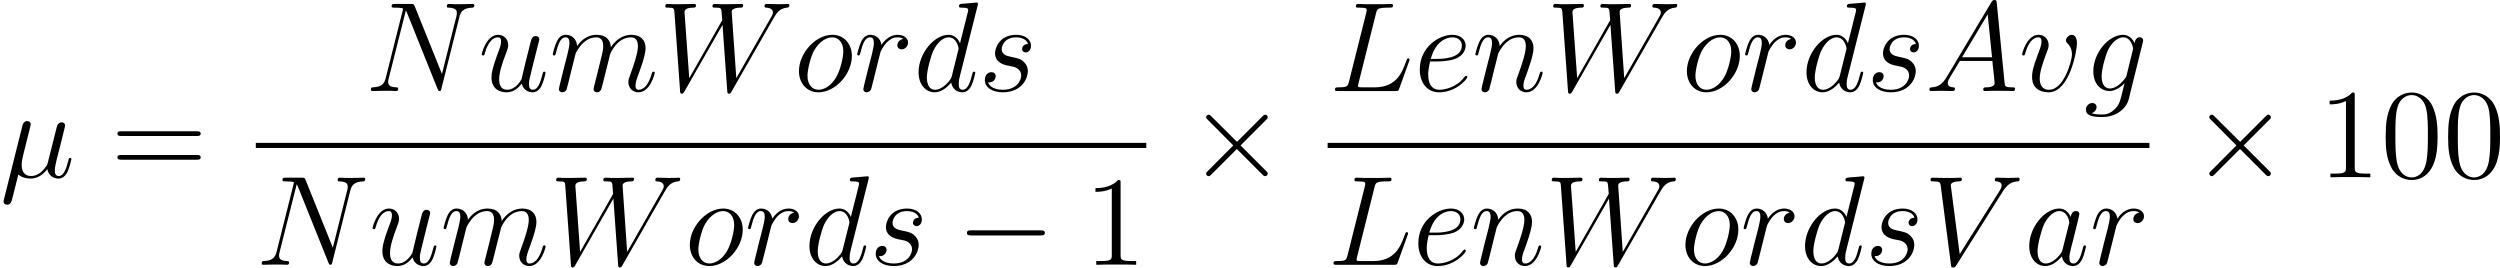
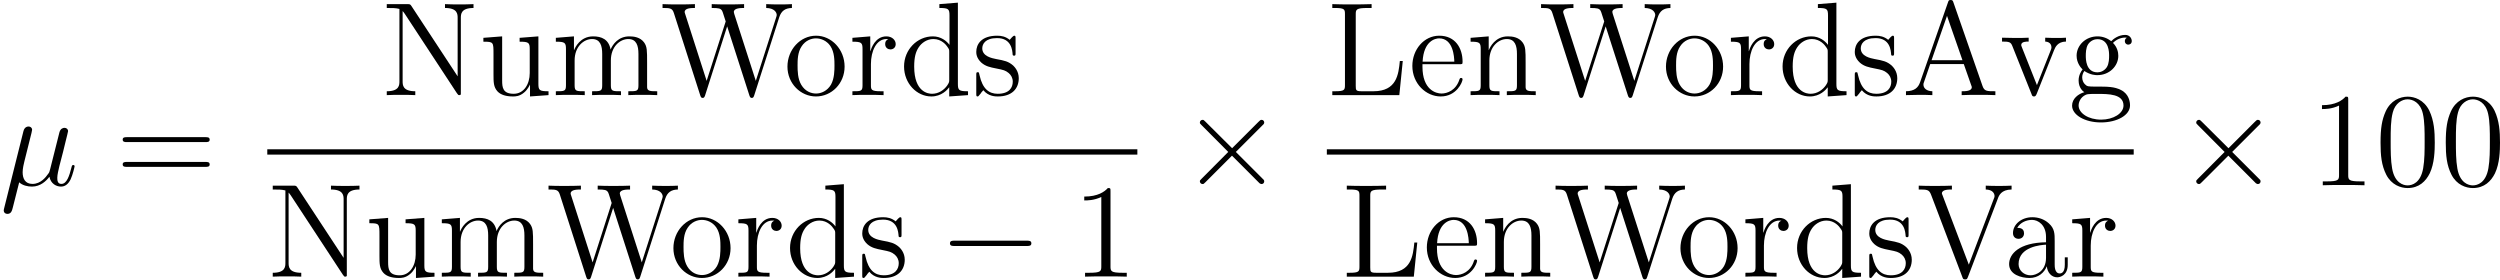
- <svg xmlns="http://www.w3.org/2000/svg" xmlns:xlink="http://www.w3.org/1999/xlink" version="1.1" width="264.87pt" height="28.335pt" viewBox="-.239 -.227 264.87 28.335">
+ <svg xmlns="http://www.w3.org/2000/svg" xmlns:xlink="http://www.w3.org/1999/xlink" version="1.1" width="253.501pt" height="28.335pt" viewBox="-.239 -.227 253.501 28.335">
  <defs>
    <path id="g0-0" d="M7.878-2.75C8.082-2.75 8.297-2.75 8.297-2.989S8.082-3.228 7.878-3.228H1.411C1.207-3.228 .992-3.228 .992-2.989S1.207-2.75 1.411-2.75H7.878Z" />
    <path id="g0-2" d="M4.651-3.324L2.26-5.703C2.116-5.846 2.092-5.87 1.997-5.87C1.877-5.87 1.757-5.762 1.757-5.631C1.757-5.547 1.781-5.523 1.913-5.392L4.304-2.989L1.913-.586C1.781-.454 1.757-.43 1.757-.347C1.757-.215 1.877-.108 1.997-.108C2.092-.108 2.116-.132 2.26-.275L4.639-2.654L7.113-.179C7.137-.167 7.221-.108 7.293-.108C7.436-.108 7.532-.215 7.532-.347C7.532-.371 7.532-.418 7.496-.478C7.484-.502 5.583-2.379 4.985-2.989L7.173-5.177C7.233-5.248 7.412-5.404 7.472-5.475C7.484-5.499 7.532-5.547 7.532-5.631C7.532-5.762 7.436-5.87 7.293-5.87C7.197-5.87 7.149-5.822 7.018-5.691L4.651-3.324Z" />
    <path id="g2-48" d="M5.356-3.826C5.356-4.818 5.296-5.786 4.866-6.695C4.376-7.687 3.515-7.95 2.929-7.95C2.236-7.95 1.387-7.603 .944-6.611C.61-5.858 .49-5.117 .49-3.826C.49-2.666 .574-1.793 1.004-.944C1.47-.036 2.295 .251 2.917 .251C3.957 .251 4.555-.371 4.902-1.064C5.332-1.961 5.356-3.132 5.356-3.826ZM2.917 .012C2.534 .012 1.757-.203 1.53-1.506C1.399-2.224 1.399-3.132 1.399-3.969C1.399-4.949 1.399-5.834 1.59-6.539C1.793-7.34 2.403-7.711 2.917-7.711C3.371-7.711 4.065-7.436 4.292-6.408C4.447-5.727 4.447-4.782 4.447-3.969C4.447-3.168 4.447-2.26 4.316-1.53C4.089-.215 3.335 .012 2.917 .012Z" />
    <path id="g2-49" d="M3.443-7.663C3.443-7.938 3.443-7.95 3.204-7.95C2.917-7.627 2.319-7.185 1.088-7.185V-6.838C1.363-6.838 1.961-6.838 2.618-7.149V-.921C2.618-.49 2.582-.347 1.53-.347H1.16V0C1.482-.024 2.642-.024 3.037-.024S4.579-.024 4.902 0V-.347H4.531C3.479-.347 3.443-.49 3.443-.921V-7.663Z" />
    <path id="g2-61" d="M8.07-3.873C8.237-3.873 8.452-3.873 8.452-4.089C8.452-4.316 8.249-4.316 8.07-4.316H1.028C.861-4.316 .646-4.316 .646-4.101C.646-3.873 .849-3.873 1.028-3.873H8.07ZM8.07-1.65C8.237-1.65 8.452-1.65 8.452-1.865C8.452-2.092 8.249-2.092 8.07-2.092H1.028C.861-2.092 .646-2.092 .646-1.877C.646-1.65 .849-1.65 1.028-1.65H8.07Z" />
+     <path id="g2-65" d="M4.627-8.321C4.579-8.464 4.555-8.536 4.388-8.536S4.196-8.5 4.136-8.309L1.638-1.16C1.47-.669 1.136-.359 .371-.347V0C1.1-.024 1.124-.024 1.518-.024C1.853-.024 2.427-.024 2.738 0V-.347C2.236-.359 1.937-.61 1.937-.944C1.937-1.016 1.937-1.04 1.997-1.196L2.546-2.786H5.559L6.217-.909C6.276-.765 6.276-.741 6.276-.705C6.276-.347 5.667-.347 5.368-.347V0C5.643-.024 6.587-.024 6.922-.024S8.118-.024 8.393 0V-.347C7.615-.347 7.4-.347 7.233-.837L4.627-8.321ZM4.053-7.113L5.44-3.132H2.666L4.053-7.113Z" />
+     <path id="g2-76" d="M6.814-3.061H6.551C6.432-1.865 6.276-.347 4.184-.347H3.144C2.618-.347 2.594-.43 2.594-.825V-7.245C2.594-7.675 2.618-7.819 3.658-7.819H4.017V-8.165C3.67-8.141 2.618-8.141 2.2-8.141C1.841-8.141 .777-8.141 .49-8.165V-7.819H.729C1.59-7.819 1.626-7.699 1.626-7.257V-.909C1.626-.466 1.59-.347 .729-.347H.49V0H6.504L6.814-3.061Z" />
+     <path id="g2-78" d="M2.702-7.998C2.594-8.153 2.582-8.165 2.319-8.165H.49V-7.819C1.004-7.819 1.303-7.819 1.626-7.735V-1.255C1.626-.909 1.626-.347 .49-.347V0C.801-.024 1.435-.024 1.769-.024S2.738-.024 3.049 0V-.347C1.913-.347 1.913-.909 1.913-1.255V-7.544C2.008-7.448 2.008-7.424 2.116-7.281L6.779-.179C6.898-.012 6.91 0 6.994 0C7.101 0 7.125-.048 7.137-.072V-6.91C7.137-7.257 7.137-7.819 8.273-7.819V-8.165C7.962-8.141 7.329-8.141 6.994-8.141S6.025-8.141 5.715-8.165V-7.819C6.85-7.819 6.85-7.257 6.85-6.91V-1.686L2.702-7.998Z" />
+     <path id="g2-86" d="M7.305-6.982C7.412-7.281 7.615-7.807 8.548-7.819V-8.165C7.938-8.141 7.914-8.141 7.448-8.141C7.125-8.141 6.528-8.141 6.229-8.165V-7.819C6.838-7.807 7.018-7.472 7.018-7.233C7.018-7.161 7.018-7.137 6.946-6.97L4.71-1.076L2.355-7.293C2.295-7.424 2.295-7.448 2.295-7.472C2.295-7.819 2.893-7.819 3.192-7.819V-8.165C2.905-8.141 1.997-8.141 1.65-8.141C1.315-8.141 .502-8.141 .215-8.165V-7.819C.956-7.819 1.148-7.819 1.327-7.34L4.125 .024C4.184 .191 4.208 .251 4.376 .251S4.555 .215 4.639 .012L7.305-6.982Z" />
+     <path id="g2-87" d="M10.676-6.994C10.867-7.568 11.214-7.807 11.812-7.819V-8.165C11.298-8.141 11.274-8.141 10.748-8.141C10.437-8.141 9.791-8.141 9.504-8.165V-7.819C10.234-7.807 10.449-7.424 10.449-7.185C10.449-7.125 10.413-7.03 10.389-6.946L8.572-1.279L6.635-7.293C6.623-7.329 6.599-7.424 6.599-7.46C6.599-7.819 7.233-7.819 7.52-7.819V-8.165C7.233-8.141 6.348-8.141 6.001-8.141S4.926-8.141 4.615-8.165V-7.819C5.248-7.819 5.416-7.783 5.547-7.568C5.631-7.412 5.715-7.042 5.87-6.611L4.16-1.279L2.248-7.233C2.188-7.4 2.188-7.424 2.188-7.46C2.188-7.819 2.798-7.819 3.108-7.819V-8.165C2.833-8.141 1.925-8.141 1.59-8.141C1.243-8.141 .514-8.141 .203-8.165V-7.819C.849-7.819 1.076-7.819 1.219-7.364L3.587 .024C3.646 .203 3.694 .251 3.802 .251C3.897 .251 3.957 .215 4.017 .036L6.001-6.169L7.998 .036C8.058 .215 8.118 .251 8.213 .251C8.321 .251 8.369 .203 8.428 .024L10.676-6.994Z" />
+     <path id="g2-97" d="M4.615-3.192C4.615-3.838 4.615-4.316 4.089-4.782C3.67-5.165 3.132-5.332 2.606-5.332C1.626-5.332 .873-4.686 .873-3.909C.873-3.563 1.1-3.395 1.375-3.395C1.662-3.395 1.865-3.599 1.865-3.885C1.865-4.376 1.435-4.376 1.255-4.376C1.53-4.878 2.104-5.093 2.582-5.093C3.132-5.093 3.838-4.639 3.838-3.563V-3.084C1.435-3.049 .526-2.044 .526-1.124C.526-.179 1.626 .12 2.355 .12C3.144 .12 3.682-.359 3.909-.933C3.957-.371 4.328 .06 4.842 .06C5.093 .06 5.786-.108 5.786-1.064V-1.733H5.523V-1.064C5.523-.383 5.236-.287 5.069-.287C4.615-.287 4.615-.921 4.615-1.1V-3.192ZM3.838-1.686C3.838-.514 2.965-.12 2.451-.12C1.865-.12 1.375-.55 1.375-1.124C1.375-2.702 3.407-2.845 3.838-2.869V-1.686Z" />
+     <path id="g2-100" d="M3.587-8.165V-7.819C4.4-7.819 4.495-7.735 4.495-7.149V-4.507C4.244-4.854 3.73-5.272 3.001-5.272C1.614-5.272 .418-4.101 .418-2.57C.418-1.052 1.554 .12 2.869 .12C3.778 .12 4.304-.478 4.471-.705V.12L6.157 0V-.347C5.344-.347 5.248-.43 5.248-1.016V-8.297L3.587-8.165ZM4.471-1.399C4.471-1.184 4.471-1.148 4.304-.885C4.017-.466 3.527-.12 2.929-.12C2.618-.12 1.327-.239 1.327-2.558C1.327-3.419 1.47-3.897 1.733-4.292C1.973-4.663 2.451-5.033 3.049-5.033C3.79-5.033 4.208-4.495 4.328-4.304C4.471-4.101 4.471-4.077 4.471-3.862V-1.399Z" />
+     <path id="g2-101" d="M4.579-2.774C4.842-2.774 4.866-2.774 4.866-3.001C4.866-4.208 4.22-5.332 2.774-5.332C1.411-5.332 .359-4.101 .359-2.618C.359-1.04 1.578 .12 2.905 .12C4.328 .12 4.866-1.172 4.866-1.423C4.866-1.494 4.806-1.542 4.734-1.542C4.639-1.542 4.615-1.482 4.591-1.423C4.28-.418 3.479-.143 2.977-.143S1.267-.478 1.267-2.546V-2.774H4.579ZM1.279-3.001C1.375-4.878 2.427-5.093 2.762-5.093C4.041-5.093 4.113-3.407 4.125-3.001H1.279Z" />
+     <path id="g2-103" d="M1.423-2.164C1.985-1.793 2.463-1.793 2.594-1.793C3.67-1.793 4.471-2.606 4.471-3.527C4.471-3.85 4.376-4.304 3.993-4.686C4.459-5.165 5.021-5.165 5.081-5.165C5.129-5.165 5.189-5.165 5.236-5.141C5.117-5.093 5.057-4.973 5.057-4.842C5.057-4.674 5.177-4.531 5.368-4.531C5.464-4.531 5.679-4.591 5.679-4.854C5.679-5.069 5.511-5.404 5.093-5.404C4.471-5.404 4.005-5.021 3.838-4.842C3.479-5.117 3.061-5.272 2.606-5.272C1.53-5.272 .729-4.459 .729-3.539C.729-2.857 1.148-2.415 1.267-2.307C1.124-2.128 .909-1.781 .909-1.315C.909-.622 1.327-.323 1.423-.263C.873-.108 .323 .323 .323 .944C.323 1.769 1.447 2.451 2.917 2.451C4.34 2.451 5.523 1.817 5.523 .921C5.523 .622 5.44-.084 4.722-.454C4.113-.765 3.515-.765 2.487-.765C1.757-.765 1.674-.765 1.459-.992C1.339-1.112 1.231-1.339 1.231-1.59C1.231-1.793 1.303-1.997 1.423-2.164ZM2.606-2.044C1.554-2.044 1.554-3.252 1.554-3.527C1.554-3.742 1.554-4.232 1.757-4.555C1.985-4.902 2.343-5.021 2.594-5.021C3.646-5.021 3.646-3.814 3.646-3.539C3.646-3.324 3.646-2.833 3.443-2.511C3.216-2.164 2.857-2.044 2.606-2.044ZM2.929 2.2C1.781 2.2 .909 1.614 .909 .933C.909 .837 .933 .371 1.387 .06C1.65-.108 1.757-.108 2.594-.108C3.587-.108 4.937-.108 4.937 .933C4.937 1.638 4.029 2.2 2.929 2.2Z" />
+     <path id="g2-109" d="M8.572-2.905C8.572-4.017 8.572-4.352 8.297-4.734C7.95-5.2 7.388-5.272 6.982-5.272C5.99-5.272 5.487-4.555 5.296-4.089C5.129-5.009 4.483-5.272 3.73-5.272C2.57-5.272 2.116-4.28 2.02-4.041H2.008V-5.272L.383-5.141V-4.794C1.196-4.794 1.291-4.71 1.291-4.125V-.885C1.291-.347 1.16-.347 .383-.347V0C.693-.024 1.339-.024 1.674-.024C2.02-.024 2.666-.024 2.977 0V-.347C2.212-.347 2.068-.347 2.068-.885V-3.108C2.068-4.364 2.893-5.033 3.634-5.033S4.543-4.423 4.543-3.694V-.885C4.543-.347 4.411-.347 3.634-.347V0C3.945-.024 4.591-.024 4.926-.024C5.272-.024 5.918-.024 6.229 0V-.347C5.464-.347 5.32-.347 5.32-.885V-3.108C5.32-4.364 6.145-5.033 6.886-5.033S7.795-4.423 7.795-3.694V-.885C7.795-.347 7.663-.347 6.886-.347V0C7.197-.024 7.843-.024 8.177-.024C8.524-.024 9.17-.024 9.48 0V-.347C8.883-.347 8.584-.347 8.572-.705V-2.905Z" />
+     <path id="g2-110" d="M5.32-2.905C5.32-4.017 5.32-4.352 5.045-4.734C4.698-5.2 4.136-5.272 3.73-5.272C2.57-5.272 2.116-4.28 2.02-4.041H2.008V-5.272L.383-5.141V-4.794C1.196-4.794 1.291-4.71 1.291-4.125V-.885C1.291-.347 1.16-.347 .383-.347V0C.693-.024 1.339-.024 1.674-.024C2.02-.024 2.666-.024 2.977 0V-.347C2.212-.347 2.068-.347 2.068-.885V-3.108C2.068-4.364 2.893-5.033 3.634-5.033S4.543-4.423 4.543-3.694V-.885C4.543-.347 4.411-.347 3.634-.347V0C3.945-.024 4.591-.024 4.926-.024C5.272-.024 5.918-.024 6.229 0V-.347C5.631-.347 5.332-.347 5.32-.705V-2.905Z" />
+     <path id="g2-111" d="M5.487-2.558C5.487-4.101 4.316-5.332 2.929-5.332C1.494-5.332 .359-4.065 .359-2.558C.359-1.028 1.554 .12 2.917 .12C4.328 .12 5.487-1.052 5.487-2.558ZM2.929-.143C2.487-.143 1.949-.335 1.602-.921C1.279-1.459 1.267-2.164 1.267-2.666C1.267-3.12 1.267-3.85 1.638-4.388C1.973-4.902 2.499-5.093 2.917-5.093C3.383-5.093 3.885-4.878 4.208-4.411C4.579-3.862 4.579-3.108 4.579-2.666C4.579-2.248 4.579-1.506 4.268-.944C3.933-.371 3.383-.143 2.929-.143Z" />
+     <path id="g2-114" d="M1.997-2.786C1.997-3.945 2.475-5.033 3.395-5.033C3.491-5.033 3.515-5.033 3.563-5.021C3.467-4.973 3.276-4.902 3.276-4.579C3.276-4.232 3.551-4.101 3.742-4.101C3.981-4.101 4.22-4.256 4.22-4.579C4.22-4.937 3.897-5.272 3.383-5.272C2.367-5.272 2.02-4.172 1.949-3.945H1.937V-5.272L.335-5.141V-4.794C1.148-4.794 1.243-4.71 1.243-4.125V-.885C1.243-.347 1.112-.347 .335-.347V0C.669-.024 1.327-.024 1.686-.024C2.008-.024 2.857-.024 3.132 0V-.347H2.893C2.02-.347 1.997-.478 1.997-.909V-2.786Z" />
+     <path id="g2-115" d="M3.921-5.057C3.921-5.272 3.921-5.332 3.802-5.332C3.706-5.332 3.479-5.069 3.395-4.961C3.025-5.26 2.654-5.332 2.271-5.332C.825-5.332 .395-4.543 .395-3.885C.395-3.754 .395-3.335 .849-2.917C1.231-2.582 1.638-2.499 2.188-2.391C2.845-2.26 3.001-2.224 3.3-1.985C3.515-1.805 3.67-1.542 3.67-1.207C3.67-.693 3.371-.12 2.319-.12C1.53-.12 .956-.574 .693-1.769C.646-1.985 .646-1.997 .634-2.008C.61-2.056 .562-2.056 .526-2.056C.395-2.056 .395-1.997 .395-1.781V-.155C.395 .06 .395 .12 .514 .12C.574 .12 .586 .108 .789-.143C.849-.227 .849-.251 1.028-.442C1.482 .12 2.128 .12 2.331 .12C3.587 .12 4.208-.574 4.208-1.518C4.208-2.164 3.814-2.546 3.706-2.654C3.276-3.025 2.953-3.096 2.164-3.24C1.805-3.312 .933-3.479 .933-4.196C.933-4.567 1.184-5.117 2.26-5.117C3.563-5.117 3.634-4.005 3.658-3.634C3.67-3.539 3.754-3.539 3.79-3.539C3.921-3.539 3.921-3.599 3.921-3.814V-5.057Z" />
+     <path id="g2-117" d="M3.634-5.141V-4.794C4.447-4.794 4.543-4.71 4.543-4.125V-1.985C4.543-.968 4.005-.12 3.108-.12C2.128-.12 2.068-.681 2.068-1.315V-5.272L.383-5.141V-4.794C1.291-4.794 1.291-4.758 1.291-3.694V-1.901C1.291-1.16 1.291-.729 1.65-.335C1.937-.024 2.427 .12 3.037 .12C3.24 .12 3.622 .12 4.029-.227C4.376-.502 4.567-.956 4.567-.956V.12L6.229 0V-.347C5.416-.347 5.32-.43 5.32-1.016V-5.272L3.634-5.141Z" />
+     <path id="g2-118" d="M4.878-4.017C4.985-4.28 5.189-4.794 5.954-4.806V-5.153C5.607-5.129 5.44-5.129 5.069-5.129C4.818-5.129 4.639-5.129 4.089-5.153V-4.806C4.591-4.782 4.651-4.423 4.651-4.292C4.651-4.184 4.627-4.125 4.567-3.981L3.347-.897L2.008-4.268C1.949-4.435 1.937-4.435 1.937-4.495C1.937-4.806 2.391-4.806 2.606-4.806V-5.153C2.307-5.129 1.686-5.129 1.363-5.129C.968-5.129 .944-5.129 .215-5.153V-4.806C.885-4.806 1.004-4.758 1.148-4.388L2.857-.108C2.917 .06 2.941 .12 3.084 .12C3.168 .12 3.24 .096 3.324-.108L4.878-4.017Z" />
    <path id="g1-22" d="M1.722-.263C2.02 .012 2.463 .12 2.869 .12C3.634 .12 4.16-.395 4.435-.765C4.555-.132 5.057 .12 5.475 .12C5.834 .12 6.121-.096 6.336-.526C6.528-.933 6.695-1.662 6.695-1.71C6.695-1.769 6.647-1.817 6.575-1.817C6.468-1.817 6.456-1.757 6.408-1.578C6.229-.873 6.001-.12 5.511-.12C5.165-.12 5.141-.43 5.141-.669C5.141-.944 5.248-1.375 5.332-1.733L5.667-3.025C5.715-3.252 5.846-3.79 5.906-4.005C5.978-4.292 6.109-4.806 6.109-4.854C6.109-5.033 5.966-5.153 5.786-5.153C5.679-5.153 5.428-5.105 5.332-4.746L4.495-1.423C4.435-1.184 4.435-1.16 4.28-.968C4.136-.765 3.67-.12 2.917-.12C2.248-.12 2.032-.61 2.032-1.172C2.032-1.518 2.14-1.937 2.188-2.14L2.726-4.292C2.786-4.519 2.881-4.902 2.881-4.973C2.881-5.165 2.726-5.272 2.57-5.272C2.463-5.272 2.2-5.236 2.104-4.854L.371 2.068C.359 2.128 .335 2.2 .335 2.271C.335 2.451 .478 2.57 .658 2.57C1.004 2.57 1.076 2.295 1.16 1.961L1.722-.263Z" />
-     <path id="g1-65" d="M2.032-1.327C1.614-.622 1.207-.383 .634-.347C.502-.335 .406-.335 .406-.12C.406-.048 .466 0 .55 0C.765 0 1.303-.024 1.518-.024C1.865-.024 2.248 0 2.582 0C2.654 0 2.798 0 2.798-.227C2.798-.335 2.702-.347 2.63-.347C2.355-.371 2.128-.466 2.128-.753C2.128-.921 2.2-1.052 2.355-1.315L3.264-2.821H6.312C6.324-2.714 6.324-2.618 6.336-2.511C6.372-2.2 6.516-.956 6.516-.729C6.516-.371 5.906-.347 5.715-.347C5.583-.347 5.452-.347 5.452-.132C5.452 0 5.559 0 5.631 0C5.834 0 6.073-.024 6.276-.024H6.958C7.687-.024 8.213 0 8.225 0C8.309 0 8.44 0 8.44-.227C8.44-.347 8.333-.347 8.153-.347C7.496-.347 7.484-.454 7.448-.813L6.719-8.273C6.695-8.512 6.647-8.536 6.516-8.536C6.396-8.536 6.324-8.512 6.217-8.333L2.032-1.327ZM3.467-3.168L5.87-7.185L6.276-3.168H3.467Z" />
-     <path id="g1-76" d="M4.388-7.245C4.495-7.699 4.531-7.819 5.583-7.819C5.906-7.819 5.99-7.819 5.99-8.046C5.99-8.165 5.858-8.165 5.81-8.165C5.571-8.165 5.296-8.141 5.057-8.141H3.455C3.228-8.141 2.965-8.165 2.738-8.165C2.642-8.165 2.511-8.165 2.511-7.938C2.511-7.819 2.618-7.819 2.798-7.819C3.527-7.819 3.527-7.723 3.527-7.592C3.527-7.568 3.527-7.496 3.479-7.317L1.865-.885C1.757-.466 1.733-.347 .897-.347C.669-.347 .55-.347 .55-.132C.55 0 .622 0 .861 0H6.217C6.48 0 6.492-.012 6.575-.227L7.496-2.774C7.52-2.833 7.544-2.905 7.544-2.941C7.544-3.013 7.484-3.061 7.424-3.061C7.412-3.061 7.352-3.061 7.329-3.013C7.305-3.001 7.305-2.977 7.209-2.75C6.826-1.698 6.288-.347 4.268-.347H3.12C2.953-.347 2.929-.347 2.857-.359C2.726-.371 2.714-.395 2.714-.49C2.714-.574 2.738-.646 2.762-.753L4.388-7.245Z" />
-     <path id="g1-78" d="M8.847-6.91C8.978-7.424 9.17-7.783 10.078-7.819C10.114-7.819 10.258-7.831 10.258-8.034C10.258-8.165 10.15-8.165 10.102-8.165C9.863-8.165 9.253-8.141 9.014-8.141H8.44C8.273-8.141 8.058-8.165 7.89-8.165C7.819-8.165 7.675-8.165 7.675-7.938C7.675-7.819 7.771-7.819 7.855-7.819C8.572-7.795 8.62-7.52 8.62-7.305C8.62-7.197 8.608-7.161 8.572-6.994L7.221-1.602L4.663-7.962C4.579-8.153 4.567-8.165 4.304-8.165H2.845C2.606-8.165 2.499-8.165 2.499-7.938C2.499-7.819 2.582-7.819 2.809-7.819C2.869-7.819 3.575-7.819 3.575-7.711C3.575-7.687 3.551-7.592 3.539-7.556L1.949-1.219C1.805-.634 1.518-.383 .729-.347C.669-.347 .55-.335 .55-.12C.55 0 .669 0 .705 0C.944 0 1.554-.024 1.793-.024H2.367C2.534-.024 2.738 0 2.905 0C2.989 0 3.12 0 3.12-.227C3.12-.335 3.001-.347 2.953-.347C2.558-.359 2.176-.43 2.176-.861C2.176-.956 2.2-1.064 2.224-1.16L3.838-7.556C3.909-7.436 3.909-7.412 3.957-7.305L6.802-.215C6.862-.072 6.886 0 6.994 0C7.113 0 7.125-.036 7.173-.239L8.847-6.91Z" />
-     <path id="g1-86" d="M7.4-6.838C7.807-7.484 8.177-7.771 8.787-7.819C8.907-7.831 9.002-7.831 9.002-8.046C9.002-8.094 8.978-8.165 8.871-8.165C8.656-8.165 8.141-8.141 7.926-8.141C7.58-8.141 7.221-8.165 6.886-8.165C6.791-8.165 6.671-8.165 6.671-7.938C6.671-7.831 6.779-7.819 6.826-7.819C7.269-7.783 7.317-7.568 7.317-7.424C7.317-7.245 7.149-6.97 7.137-6.958L3.383-1.004L2.546-7.448C2.546-7.795 3.168-7.819 3.3-7.819C3.479-7.819 3.587-7.819 3.587-8.046C3.587-8.165 3.455-8.165 3.419-8.165C3.216-8.165 2.977-8.141 2.774-8.141H2.104C1.231-8.141 .873-8.165 .861-8.165C.789-8.165 .646-8.165 .646-7.95C.646-7.819 .729-7.819 .921-7.819C1.53-7.819 1.566-7.711 1.602-7.412L2.558-.036C2.594 .215 2.594 .251 2.762 .251C2.905 .251 2.965 .215 3.084 .024L7.4-6.838Z" />
-     <path id="g1-87" d="M10.796-6.838C11.07-7.305 11.333-7.747 12.051-7.819C12.158-7.831 12.266-7.843 12.266-8.034C12.266-8.165 12.158-8.165 12.123-8.165C12.099-8.165 12.015-8.141 11.226-8.141C10.867-8.141 10.497-8.165 10.15-8.165C10.078-8.165 9.935-8.165 9.935-7.938C9.935-7.831 10.03-7.819 10.102-7.819C10.341-7.807 10.724-7.735 10.724-7.364C10.724-7.209 10.676-7.125 10.556-6.922L7.293-1.207L6.862-7.436C6.862-7.58 6.994-7.807 7.663-7.819C7.819-7.819 7.938-7.819 7.938-8.046C7.938-8.165 7.819-8.165 7.759-8.165C7.34-8.165 6.898-8.141 6.468-8.141H5.846C5.667-8.141 5.452-8.165 5.272-8.165C5.2-8.165 5.057-8.165 5.057-7.938C5.057-7.819 5.141-7.819 5.344-7.819C5.894-7.819 5.894-7.807 5.942-7.077L5.978-6.647L2.881-1.207L2.439-7.376C2.439-7.508 2.439-7.807 3.252-7.819C3.383-7.819 3.515-7.819 3.515-8.034C3.515-8.165 3.407-8.165 3.335-8.165C2.917-8.165 2.475-8.141 2.044-8.141H1.423C1.243-8.141 1.028-8.165 .849-8.165C.777-8.165 .634-8.165 .634-7.938C.634-7.819 .729-7.819 .897-7.819C1.459-7.819 1.47-7.747 1.494-7.364L2.02-.024C2.032 .179 2.044 .251 2.188 .251C2.307 .251 2.331 .203 2.439 .024L6.001-6.205L6.444-.024C6.456 .179 6.468 .251 6.611 .251C6.731 .251 6.767 .191 6.862 .024L10.796-6.838Z" />
-     <path id="g1-97" d="M3.599-1.423C3.539-1.219 3.539-1.196 3.371-.968C3.108-.634 2.582-.12 2.02-.12C1.53-.12 1.255-.562 1.255-1.267C1.255-1.925 1.626-3.264 1.853-3.766C2.26-4.603 2.821-5.033 3.288-5.033C4.077-5.033 4.232-4.053 4.232-3.957C4.232-3.945 4.196-3.79 4.184-3.766L3.599-1.423ZM4.364-4.483C4.232-4.794 3.909-5.272 3.288-5.272C1.937-5.272 .478-3.527 .478-1.757C.478-.574 1.172 .12 1.985 .12C2.642 .12 3.204-.395 3.539-.789C3.658-.084 4.22 .12 4.579 .12S5.224-.096 5.44-.526C5.631-.933 5.798-1.662 5.798-1.71C5.798-1.769 5.75-1.817 5.679-1.817C5.571-1.817 5.559-1.757 5.511-1.578C5.332-.873 5.105-.12 4.615-.12C4.268-.12 4.244-.43 4.244-.669C4.244-.944 4.28-1.076 4.388-1.542C4.471-1.841 4.531-2.104 4.627-2.451C5.069-4.244 5.177-4.674 5.177-4.746C5.177-4.914 5.045-5.045 4.866-5.045C4.483-5.045 4.388-4.627 4.364-4.483Z" />
-     <path id="g1-100" d="M6.013-7.998C6.025-8.046 6.049-8.118 6.049-8.177C6.049-8.297 5.93-8.297 5.906-8.297C5.894-8.297 5.308-8.249 5.248-8.237C5.045-8.225 4.866-8.201 4.651-8.189C4.352-8.165 4.268-8.153 4.268-7.938C4.268-7.819 4.364-7.819 4.531-7.819C5.117-7.819 5.129-7.711 5.129-7.592C5.129-7.52 5.105-7.424 5.093-7.388L4.364-4.483C4.232-4.794 3.909-5.272 3.288-5.272C1.937-5.272 .478-3.527 .478-1.757C.478-.574 1.172 .12 1.985 .12C2.642 .12 3.204-.395 3.539-.789C3.658-.084 4.22 .12 4.579 .12S5.224-.096 5.44-.526C5.631-.933 5.798-1.662 5.798-1.71C5.798-1.769 5.75-1.817 5.679-1.817C5.571-1.817 5.559-1.757 5.511-1.578C5.332-.873 5.105-.12 4.615-.12C4.268-.12 4.244-.43 4.244-.669C4.244-.717 4.244-.968 4.328-1.303L6.013-7.998ZM3.599-1.423C3.539-1.219 3.539-1.196 3.371-.968C3.108-.634 2.582-.12 2.02-.12C1.53-.12 1.255-.562 1.255-1.267C1.255-1.925 1.626-3.264 1.853-3.766C2.26-4.603 2.821-5.033 3.288-5.033C4.077-5.033 4.232-4.053 4.232-3.957C4.232-3.945 4.196-3.79 4.184-3.766L3.599-1.423Z" />
-     <path id="g1-101" d="M2.14-2.774C2.463-2.774 3.276-2.798 3.85-3.013C4.758-3.359 4.842-4.053 4.842-4.268C4.842-4.794 4.388-5.272 3.599-5.272C2.343-5.272 .538-4.136 .538-2.008C.538-.753 1.255 .12 2.343 .12C3.969 .12 4.997-1.148 4.997-1.303C4.997-1.375 4.926-1.435 4.878-1.435C4.842-1.435 4.83-1.423 4.722-1.315C3.957-.299 2.821-.12 2.367-.12C1.686-.12 1.327-.658 1.327-1.542C1.327-1.71 1.327-2.008 1.506-2.774H2.14ZM1.566-3.013C2.08-4.854 3.216-5.033 3.599-5.033C4.125-5.033 4.483-4.722 4.483-4.268C4.483-3.013 2.57-3.013 2.068-3.013H1.566Z" />
-     <path id="g1-103" d="M4.041-1.518C3.993-1.327 3.969-1.279 3.814-1.1C3.324-.466 2.821-.239 2.451-.239C2.056-.239 1.686-.55 1.686-1.375C1.686-2.008 2.044-3.347 2.307-3.885C2.654-4.555 3.192-5.033 3.694-5.033C4.483-5.033 4.639-4.053 4.639-3.981L4.603-3.814L4.041-1.518ZM4.782-4.483C4.627-4.83 4.292-5.272 3.694-5.272C2.391-5.272 .909-3.634 .909-1.853C.909-.61 1.662 0 2.427 0C3.061 0 3.622-.502 3.838-.741L3.575 .335C3.407 .992 3.335 1.291 2.905 1.71C2.415 2.2 1.961 2.2 1.698 2.2C1.339 2.2 1.04 2.176 .741 2.08C1.124 1.973 1.219 1.638 1.219 1.506C1.219 1.315 1.076 1.124 .813 1.124C.526 1.124 .215 1.363 .215 1.757C.215 2.248 .705 2.439 1.722 2.439C3.264 2.439 4.065 1.447 4.22 .801L5.547-4.555C5.583-4.698 5.583-4.722 5.583-4.746C5.583-4.914 5.452-5.045 5.272-5.045C4.985-5.045 4.818-4.806 4.782-4.483Z" />
-     <path id="g1-109" d="M2.463-3.503C2.487-3.575 2.786-4.172 3.228-4.555C3.539-4.842 3.945-5.033 4.411-5.033C4.89-5.033 5.057-4.674 5.057-4.196C5.057-4.125 5.057-3.885 4.914-3.324L4.615-2.092C4.519-1.733 4.292-.849 4.268-.717C4.22-.538 4.148-.227 4.148-.179C4.148-.012 4.28 .12 4.459 .12C4.818 .12 4.878-.155 4.985-.586L5.703-3.443C5.727-3.539 6.348-5.033 7.663-5.033C8.141-5.033 8.309-4.674 8.309-4.196C8.309-3.527 7.843-2.224 7.58-1.506C7.472-1.219 7.412-1.064 7.412-.849C7.412-.311 7.783 .12 8.357 .12C9.468 .12 9.887-1.638 9.887-1.71C9.887-1.769 9.839-1.817 9.767-1.817C9.66-1.817 9.648-1.781 9.588-1.578C9.313-.622 8.871-.12 8.393-.12C8.273-.12 8.082-.132 8.082-.514C8.082-.825 8.225-1.207 8.273-1.339C8.488-1.913 9.026-3.324 9.026-4.017C9.026-4.734 8.608-5.272 7.699-5.272C6.898-5.272 6.253-4.818 5.774-4.113C5.738-4.758 5.344-5.272 4.447-5.272C3.383-5.272 2.821-4.519 2.606-4.22C2.57-4.902 2.08-5.272 1.554-5.272C1.207-5.272 .933-5.105 .705-4.651C.49-4.22 .323-3.491 .323-3.443S.371-3.335 .454-3.335C.55-3.335 .562-3.347 .634-3.622C.813-4.328 1.04-5.033 1.518-5.033C1.793-5.033 1.889-4.842 1.889-4.483C1.889-4.22 1.769-3.754 1.686-3.383L1.351-2.092C1.303-1.865 1.172-1.327 1.112-1.112C1.028-.801 .897-.239 .897-.179C.897-.012 1.028 .12 1.207 .12C1.351 .12 1.518 .048 1.614-.132C1.638-.191 1.745-.61 1.805-.849L2.068-1.925L2.463-3.503Z" />
-     <path id="g1-110" d="M2.463-3.503C2.487-3.575 2.786-4.172 3.228-4.555C3.539-4.842 3.945-5.033 4.411-5.033C4.89-5.033 5.057-4.674 5.057-4.196C5.057-3.515 4.567-2.152 4.328-1.506C4.22-1.219 4.16-1.064 4.16-.849C4.16-.311 4.531 .12 5.105 .12C6.217 .12 6.635-1.638 6.635-1.71C6.635-1.769 6.587-1.817 6.516-1.817C6.408-1.817 6.396-1.781 6.336-1.578C6.061-.598 5.607-.12 5.141-.12C5.021-.12 4.83-.132 4.83-.514C4.83-.813 4.961-1.172 5.033-1.339C5.272-1.997 5.774-3.335 5.774-4.017C5.774-4.734 5.356-5.272 4.447-5.272C3.383-5.272 2.821-4.519 2.606-4.22C2.57-4.902 2.08-5.272 1.554-5.272C1.172-5.272 .909-5.045 .705-4.639C.49-4.208 .323-3.491 .323-3.443S.371-3.335 .454-3.335C.55-3.335 .562-3.347 .634-3.622C.825-4.352 1.04-5.033 1.518-5.033C1.793-5.033 1.889-4.842 1.889-4.483C1.889-4.22 1.769-3.754 1.686-3.383L1.351-2.092C1.303-1.865 1.172-1.327 1.112-1.112C1.028-.801 .897-.239 .897-.179C.897-.012 1.028 .12 1.207 .12C1.351 .12 1.518 .048 1.614-.132C1.638-.191 1.745-.61 1.805-.849L2.068-1.925L2.463-3.503Z" />
-     <path id="g1-111" d="M5.452-3.288C5.452-4.423 4.71-5.272 3.622-5.272C2.044-5.272 .49-3.551 .49-1.865C.49-.729 1.231 .12 2.319 .12C3.909 .12 5.452-1.602 5.452-3.288ZM2.331-.12C1.733-.12 1.291-.598 1.291-1.435C1.291-1.985 1.578-3.204 1.913-3.802C2.451-4.722 3.12-5.033 3.61-5.033C4.196-5.033 4.651-4.555 4.651-3.718C4.651-3.24 4.4-1.961 3.945-1.231C3.455-.43 2.798-.12 2.331-.12Z" />
-     <path id="g1-114" d="M4.651-4.89C4.28-4.818 4.089-4.555 4.089-4.292C4.089-4.005 4.316-3.909 4.483-3.909C4.818-3.909 5.093-4.196 5.093-4.555C5.093-4.937 4.722-5.272 4.125-5.272C3.646-5.272 3.096-5.057 2.594-4.328C2.511-4.961 2.032-5.272 1.554-5.272C1.088-5.272 .849-4.914 .705-4.651C.502-4.22 .323-3.503 .323-3.443C.323-3.395 .371-3.335 .454-3.335C.55-3.335 .562-3.347 .634-3.622C.813-4.34 1.04-5.033 1.518-5.033C1.805-5.033 1.889-4.83 1.889-4.483C1.889-4.22 1.769-3.754 1.686-3.383L1.351-2.092C1.303-1.865 1.172-1.327 1.112-1.112C1.028-.801 .897-.239 .897-.179C.897-.012 1.028 .12 1.207 .12C1.339 .12 1.566 .036 1.638-.203C1.674-.299 2.116-2.104 2.188-2.379C2.248-2.642 2.319-2.893 2.379-3.156C2.427-3.324 2.475-3.515 2.511-3.67C2.546-3.778 2.869-4.364 3.168-4.627C3.312-4.758 3.622-5.033 4.113-5.033C4.304-5.033 4.495-4.997 4.651-4.89Z" />
-     <path id="g1-115" d="M2.726-2.391C2.929-2.355 3.252-2.283 3.324-2.271C3.479-2.224 4.017-2.032 4.017-1.459C4.017-1.088 3.682-.12 2.295-.12C2.044-.12 1.148-.155 .909-.813C1.387-.753 1.626-1.124 1.626-1.387C1.626-1.638 1.459-1.769 1.219-1.769C.956-1.769 .61-1.566 .61-1.028C.61-.323 1.327 .12 2.283 .12C4.101 .12 4.639-1.219 4.639-1.841C4.639-2.02 4.639-2.355 4.256-2.738C3.957-3.025 3.67-3.084 3.025-3.216C2.702-3.288 2.188-3.395 2.188-3.933C2.188-4.172 2.403-5.033 3.539-5.033C4.041-5.033 4.531-4.842 4.651-4.411C4.125-4.411 4.101-3.957 4.101-3.945C4.101-3.694 4.328-3.622 4.435-3.622C4.603-3.622 4.937-3.754 4.937-4.256S4.483-5.272 3.551-5.272C1.985-5.272 1.566-4.041 1.566-3.551C1.566-2.642 2.451-2.451 2.726-2.391Z" />
-     <path id="g1-117" d="M4.077-.693C4.232-.024 4.806 .12 5.093 .12C5.475 .12 5.762-.132 5.954-.538C6.157-.968 6.312-1.674 6.312-1.71C6.312-1.769 6.265-1.817 6.193-1.817C6.085-1.817 6.073-1.757 6.025-1.578C5.81-.753 5.595-.12 5.117-.12C4.758-.12 4.758-.514 4.758-.669C4.758-.944 4.794-1.064 4.914-1.566C4.997-1.889 5.081-2.212 5.153-2.546L5.643-4.495C5.727-4.794 5.727-4.818 5.727-4.854C5.727-5.033 5.583-5.153 5.404-5.153C5.057-5.153 4.973-4.854 4.902-4.555C4.782-4.089 4.136-1.518 4.053-1.1C4.041-1.1 3.575-.12 2.702-.12C2.08-.12 1.961-.658 1.961-1.1C1.961-1.781 2.295-2.738 2.606-3.539C2.75-3.921 2.809-4.077 2.809-4.316C2.809-4.83 2.439-5.272 1.865-5.272C.765-5.272 .323-3.539 .323-3.443C.323-3.395 .371-3.335 .454-3.335C.562-3.335 .574-3.383 .622-3.551C.909-4.579 1.375-5.033 1.829-5.033C1.949-5.033 2.14-5.021 2.14-4.639C2.14-4.328 2.008-3.981 1.829-3.527C1.303-2.104 1.243-1.65 1.243-1.291C1.243-.072 2.164 .12 2.654 .12C3.419 .12 3.838-.406 4.077-.693Z" />
-     <path id="g1-118" d="M5.464-4.471C5.464-5.224 5.081-5.272 4.985-5.272C4.698-5.272 4.435-4.985 4.435-4.746C4.435-4.603 4.519-4.519 4.567-4.471C4.686-4.364 4.997-4.041 4.997-3.419C4.997-2.917 4.28-.12 2.845-.12C2.116-.12 1.973-.729 1.973-1.172C1.973-1.769 2.248-2.606 2.57-3.467C2.762-3.957 2.809-4.077 2.809-4.316C2.809-4.818 2.451-5.272 1.865-5.272C.765-5.272 .323-3.539 .323-3.443C.323-3.395 .371-3.335 .454-3.335C.562-3.335 .574-3.383 .622-3.551C.909-4.579 1.375-5.033 1.829-5.033C1.937-5.033 2.14-5.033 2.14-4.639C2.14-4.328 2.008-3.981 1.829-3.527C1.255-1.997 1.255-1.626 1.255-1.339C1.255-1.076 1.291-.586 1.662-.251C2.092 .12 2.69 .12 2.798 .12C4.782 .12 5.464-3.79 5.464-4.471Z" />
  </defs>
  <g id="page1" transform="matrix(1.13 0 0 1.13 -63.98604 -60.7548)">
    <use x="56.413" y="70.188" xlink:href="#g1-22" />
    <use x="66.777" y="70.188" xlink:href="#g2-61" />
-     <use x="90.63" y="62.1" xlink:href="#g1-78" />
-     <use x="101.253" y="62.1" xlink:href="#g1-117" />
-     <use x="107.916" y="62.1" xlink:href="#g1-109" />
-     <use x="118.155" y="62.1" xlink:href="#g1-87" />
-     <use x="130.832" y="62.1" xlink:href="#g1-111" />
-     <use x="136.46" y="62.1" xlink:href="#g1-114" />
-     <use x="142.06" y="62.1" xlink:href="#g1-100" />
-     <use x="148.143" y="62.1" xlink:href="#g1-115" />
-     <rect x="80.398" y="66.96" height=".478" width="83.491" />
-     <use x="80.398" y="78.389" xlink:href="#g1-78" />
-     <use x="91.021" y="78.389" xlink:href="#g1-117" />
-     <use x="97.683" y="78.389" xlink:href="#g1-109" />
-     <use x="107.922" y="78.389" xlink:href="#g1-87" />
-     <use x="120.6" y="78.389" xlink:href="#g1-111" />
-     <use x="126.227" y="78.389" xlink:href="#g1-114" />
-     <use x="131.828" y="78.389" xlink:href="#g1-100" />
-     <use x="137.91" y="78.389" xlink:href="#g1-115" />
-     <use x="146.081" y="78.389" xlink:href="#g0-0" />
-     <use x="158.036" y="78.389" xlink:href="#g2-49" />
-     <use x="167.741" y="70.188" xlink:href="#g0-2" />
-     <use x="181.029" y="62.1" xlink:href="#g1-76" />
-     <use x="188.993" y="62.1" xlink:href="#g1-101" />
-     <use x="194.419" y="62.1" xlink:href="#g1-110" />
-     <use x="201.406" y="62.1" xlink:href="#g1-87" />
-     <use x="214.084" y="62.1" xlink:href="#g1-111" />
-     <use x="219.711" y="62.1" xlink:href="#g1-114" />
-     <use x="225.311" y="62.1" xlink:href="#g1-100" />
-     <use x="231.394" y="62.1" xlink:href="#g1-115" />
-     <use x="236.908" y="62.1" xlink:href="#g1-65" />
-     <use x="245.683" y="62.1" xlink:href="#g1-118" />
-     <use x="251.772" y="62.1" xlink:href="#g1-103" />
-     <rect x="180.892" y="66.96" height=".478" width="77.051" />
-     <use x="180.892" y="78.389" xlink:href="#g1-76" />
-     <use x="188.856" y="78.389" xlink:href="#g1-101" />
-     <use x="194.282" y="78.389" xlink:href="#g1-110" />
-     <use x="201.27" y="78.389" xlink:href="#g1-87" />
-     <use x="213.947" y="78.389" xlink:href="#g1-111" />
-     <use x="219.574" y="78.389" xlink:href="#g1-114" />
-     <use x="225.175" y="78.389" xlink:href="#g1-100" />
-     <use x="231.257" y="78.389" xlink:href="#g1-115" />
-     <use x="236.771" y="78.389" xlink:href="#g1-86" />
-     <use x="246.197" y="78.389" xlink:href="#g1-97" />
-     <use x="252.342" y="78.389" xlink:href="#g1-114" />
-     <use x="261.795" y="70.188" xlink:href="#g0-2" />
-     <use x="273.75" y="70.188" xlink:href="#g2-49" />
-     <use x="279.603" y="70.188" xlink:href="#g2-48" />
-     <use x="285.456" y="70.188" xlink:href="#g2-48" />
+     <use x="90.63" y="62.1" xlink:href="#g2-78" />
+     <use x="99.406" y="62.1" xlink:href="#g2-117" />
+     <use x="105.909" y="62.1" xlink:href="#g2-109" />
+     <use x="115.664" y="62.1" xlink:href="#g2-87" />
+     <use x="126.716" y="62.1" xlink:href="#g2-111" />
+     <use x="132.569" y="62.1" xlink:href="#g2-114" />
+     <use x="137.121" y="62.1" xlink:href="#g2-100" />
+     <use x="143.624" y="62.1" xlink:href="#g2-115" />
+     <rect x="80.398" y="66.96" height=".478" width="78.076" />
+     <use x="80.398" y="78.389" xlink:href="#g2-78" />
+     <use x="89.173" y="78.389" xlink:href="#g2-117" />
+     <use x="95.677" y="78.389" xlink:href="#g2-109" />
+     <use x="105.432" y="78.389" xlink:href="#g2-87" />
+     <use x="116.483" y="78.389" xlink:href="#g2-111" />
+     <use x="122.336" y="78.389" xlink:href="#g2-114" />
+     <use x="126.889" y="78.389" xlink:href="#g2-100" />
+     <use x="133.392" y="78.389" xlink:href="#g2-115" />
+     <use x="140.666" y="78.389" xlink:href="#g0-0" />
+     <use x="152.621" y="78.389" xlink:href="#g2-49" />
+     <use x="162.326" y="70.188" xlink:href="#g0-2" />
+     <use x="175.477" y="62.1" xlink:href="#g2-76" />
+     <use x="182.791" y="62.1" xlink:href="#g2-101" />
+     <use x="187.994" y="62.1" xlink:href="#g2-110" />
+     <use x="194.497" y="62.1" xlink:href="#g2-87" />
+     <use x="205.549" y="62.1" xlink:href="#g2-111" />
+     <use x="211.402" y="62.1" xlink:href="#g2-114" />
+     <use x="215.954" y="62.1" xlink:href="#g2-100" />
+     <use x="222.457" y="62.1" xlink:href="#g2-115" />
+     <use x="227.075" y="62.1" xlink:href="#g2-65" />
+     <use x="235.85" y="62.1" xlink:href="#g2-118" />
+     <use x="242.028" y="62.1" xlink:href="#g2-103" />
+     <rect x="175.477" y="66.96" height=".478" width="72.404" />
+     <use x="176.778" y="78.389" xlink:href="#g2-76" />
+     <use x="184.092" y="78.389" xlink:href="#g2-101" />
+     <use x="189.294" y="78.389" xlink:href="#g2-110" />
+     <use x="195.798" y="78.389" xlink:href="#g2-87" />
+     <use x="206.849" y="78.389" xlink:href="#g2-111" />
+     <use x="212.702" y="78.389" xlink:href="#g2-114" />
+     <use x="217.255" y="78.389" xlink:href="#g2-100" />
+     <use x="223.758" y="78.389" xlink:href="#g2-115" />
+     <use x="228.375" y="78.389" xlink:href="#g2-86" />
+     <use x="236.175" y="78.389" xlink:href="#g2-97" />
+     <use x="242.028" y="78.389" xlink:href="#g2-114" />
+     <use x="251.733" y="70.188" xlink:href="#g0-2" />
+     <use x="263.688" y="70.188" xlink:href="#g2-49" />
+     <use x="269.541" y="70.188" xlink:href="#g2-48" />
+     <use x="275.394" y="70.188" xlink:href="#g2-48" />
  </g>
</svg>
